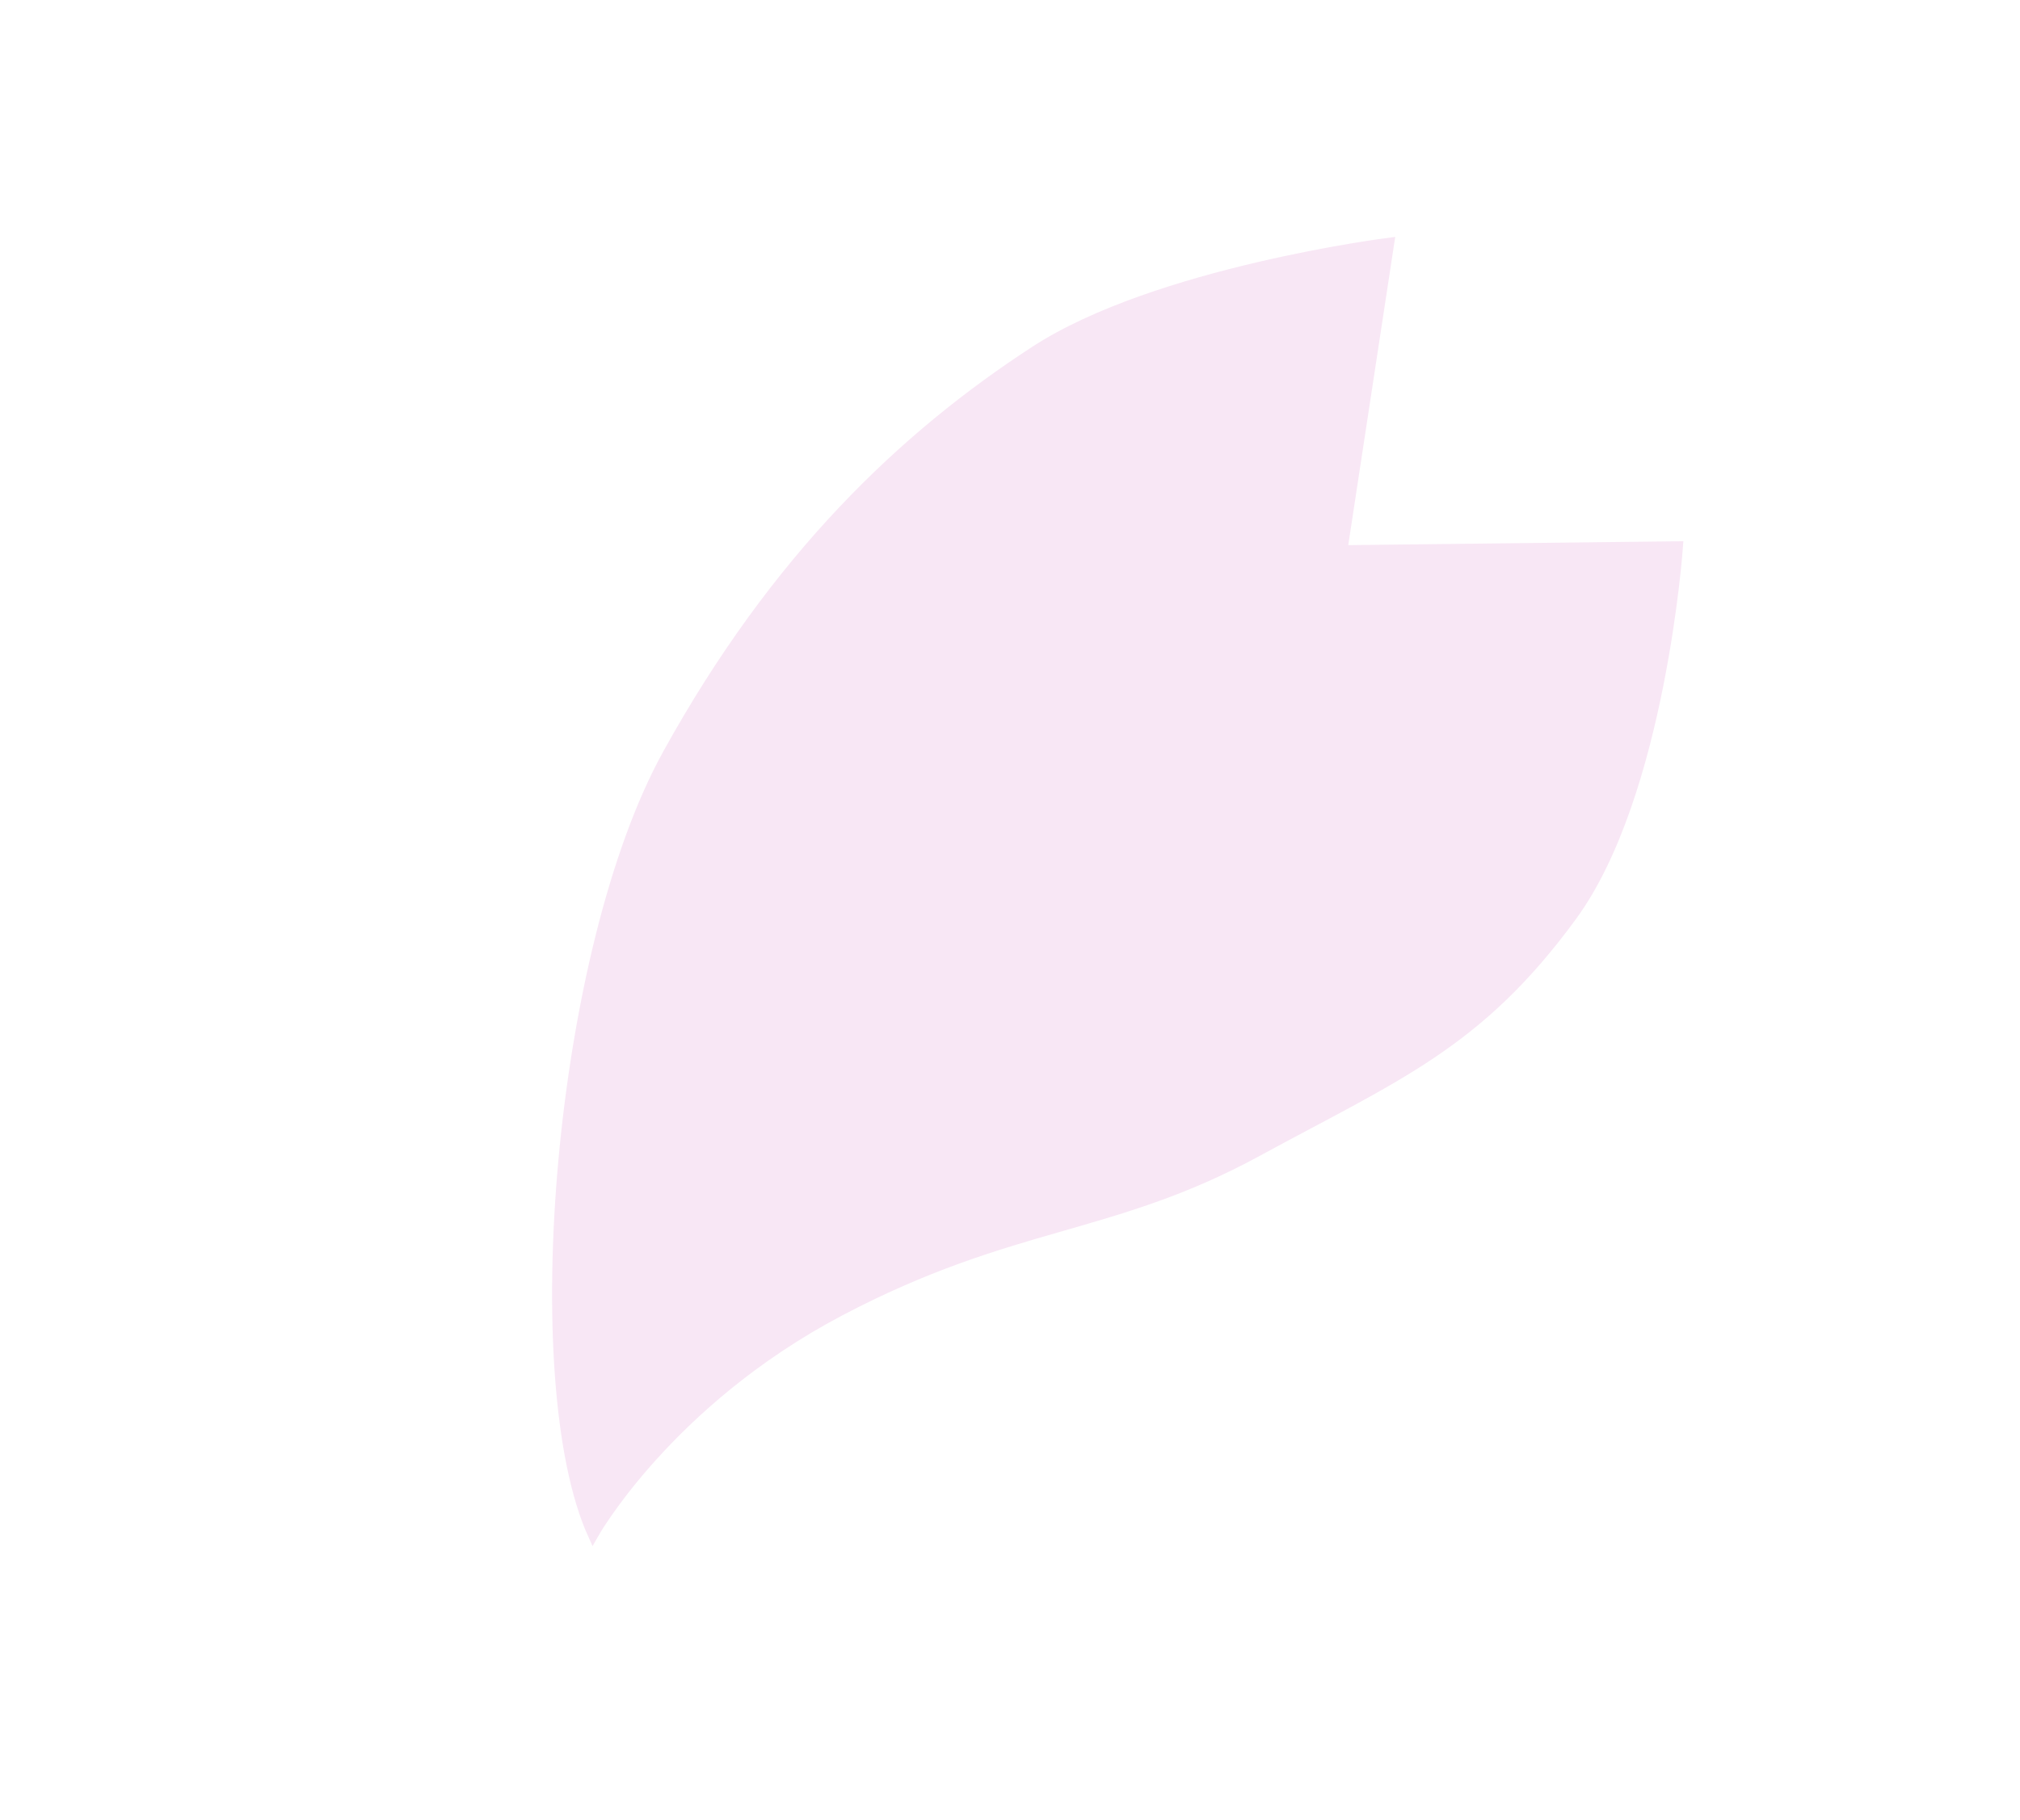
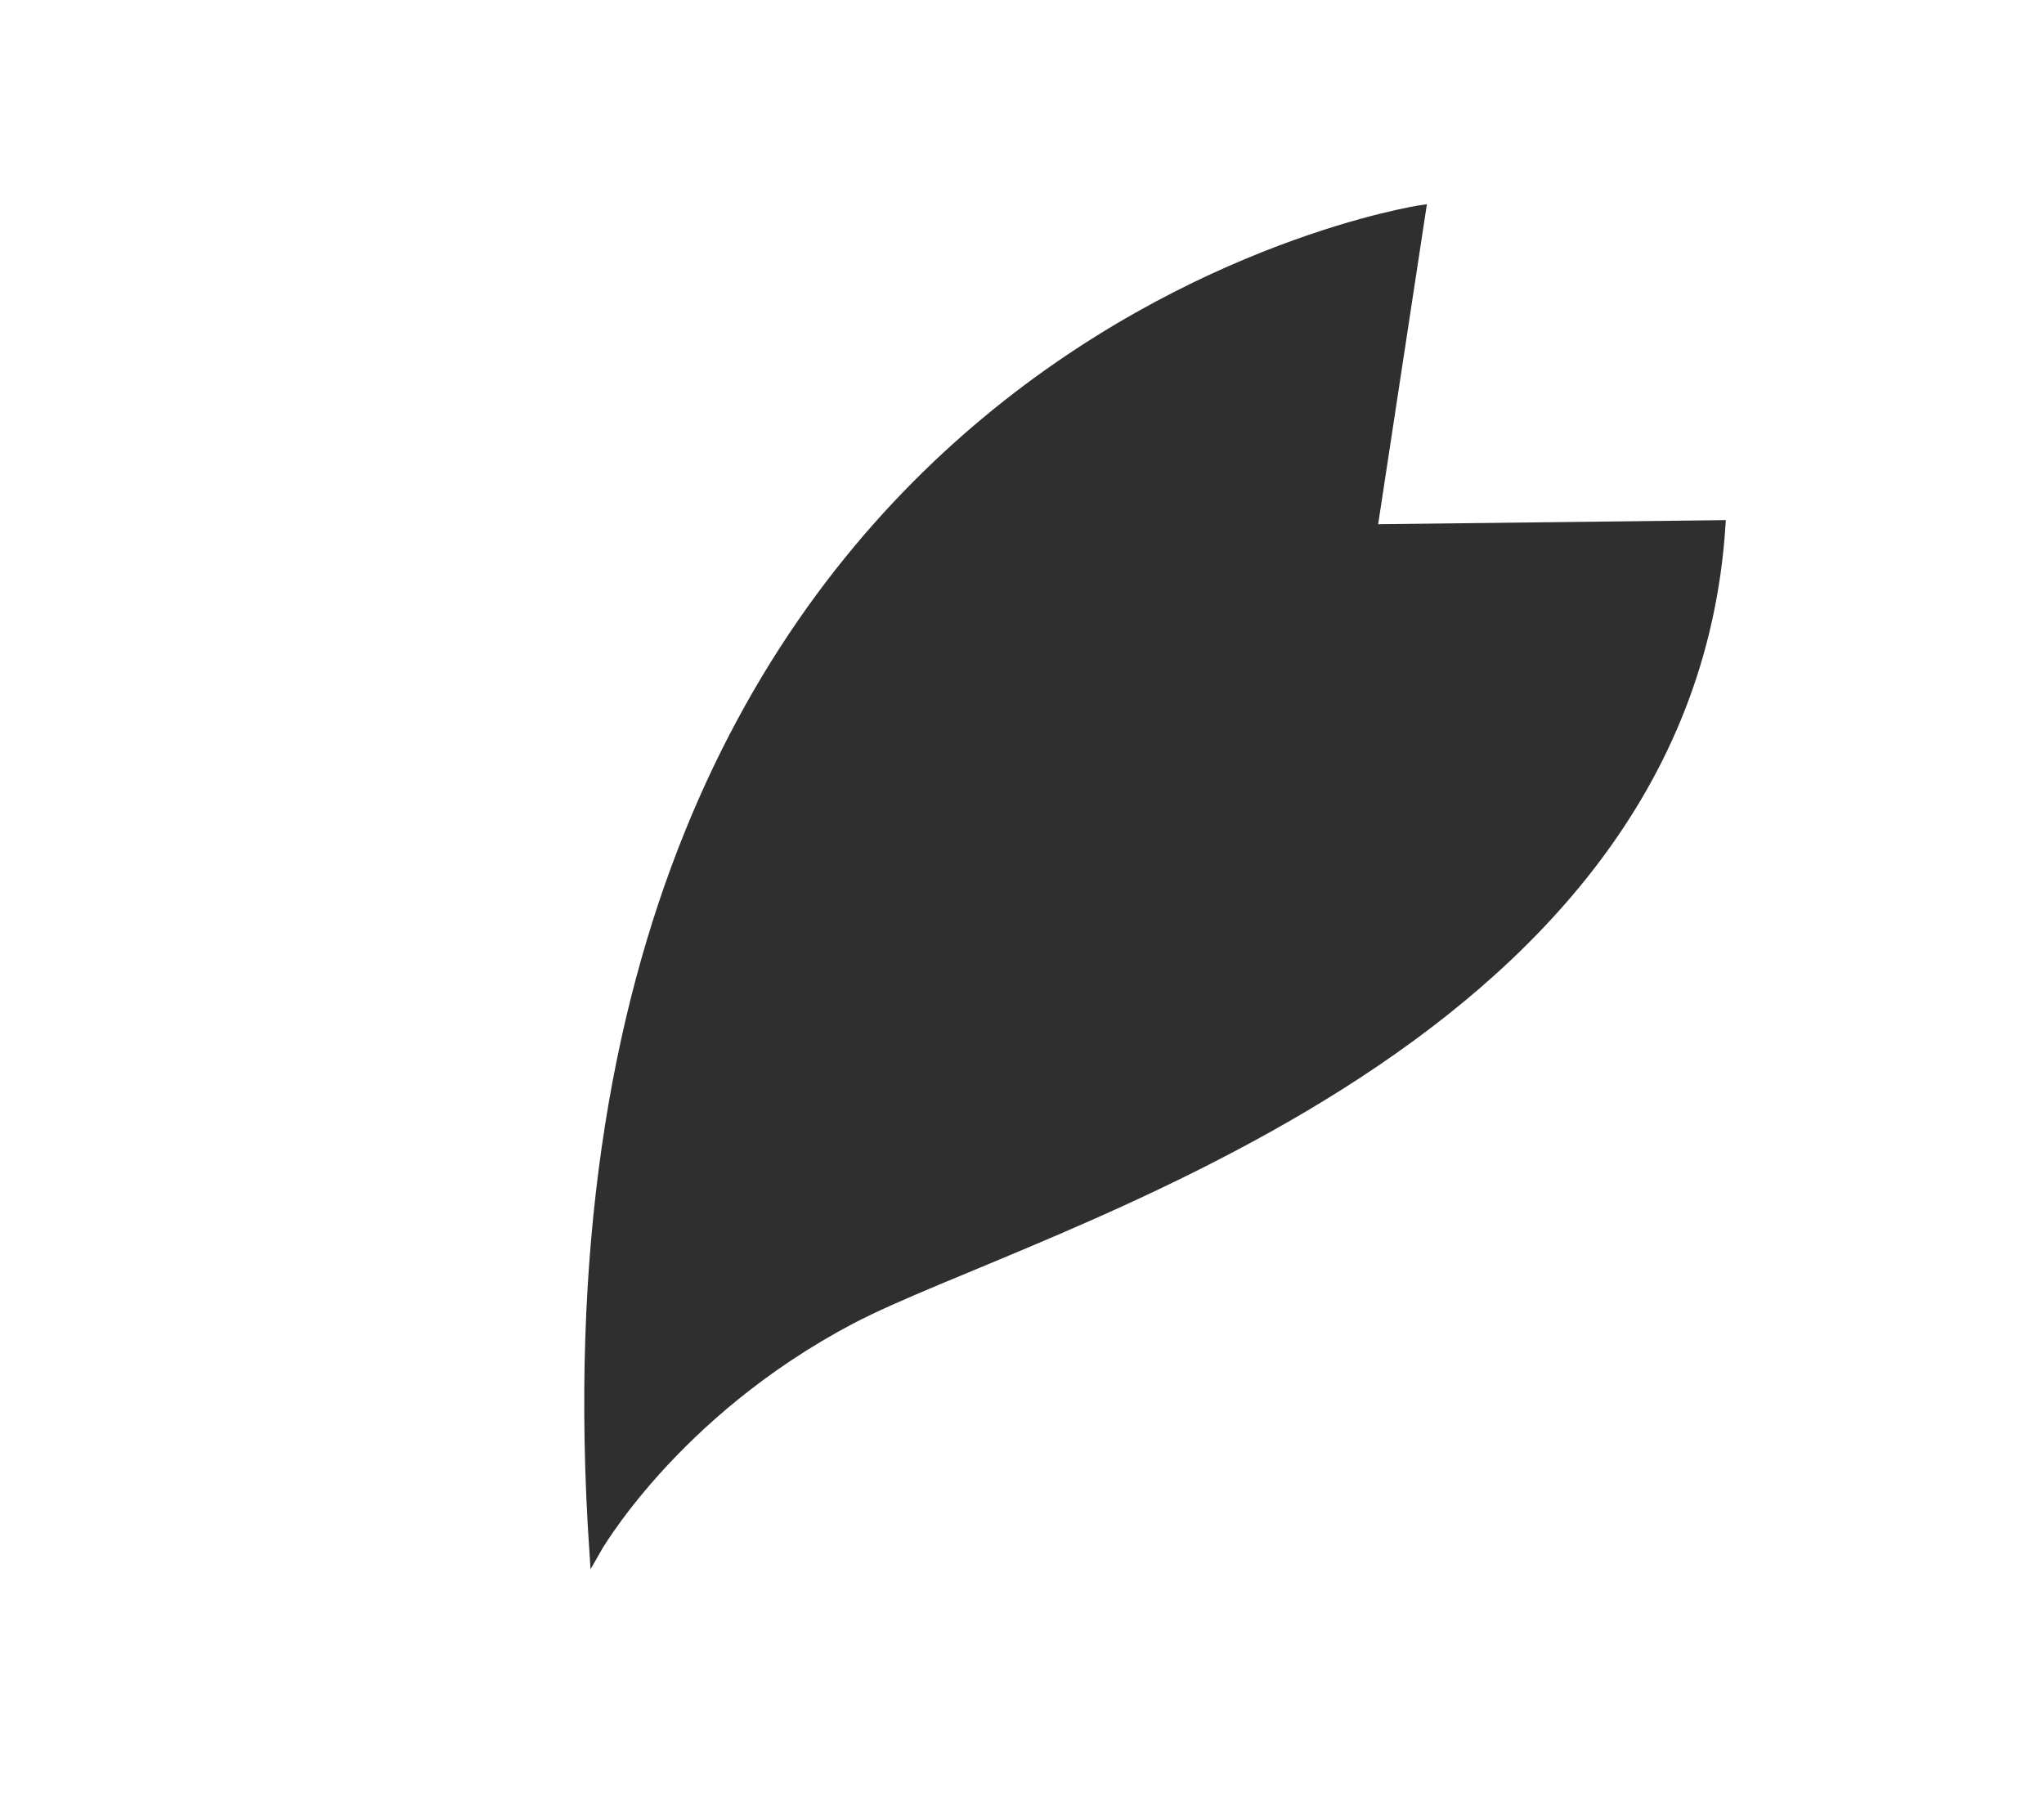
- <svg xmlns="http://www.w3.org/2000/svg" viewBox="0 0 202 182" fill="none">
-   <path d="M103.505 35.103C90.329 43.672 77.594 55.798 66.752 75.43C55.91 95.062 52.311 138.137 59.301 153.539C59.301 153.539 66.752 140.212 83.991 131.131C101.231 122.049 111.068 123.159 125.724 115.18C139.685 107.58 147.856 104.432 157.223 91.589C166.068 79.462 167.8 54.638 167.8 54.638L134.242 55.033L138.927 24.276C138.927 24.276 115.631 27.216 103.505 35.103Z" fill="#F8E7F5" stroke="#F8E7F5" />
+ <svg xmlns="http://www.w3.org/2000/svg" width="197" height="174" viewBox="0 0 197 174" fill="none">
+   <path d="M136.928 20.276C136.928 20.276 49.5 33.5 57.302 149.539C57.302 149.539 64.753 136.212 81.992 127.131C99.231 118.049 162.5 101.5 165.801 50.638L132.243 51.033L136.928 20.276Z" fill="#2F2F2F" stroke="#2F2F2F" />
</svg>
